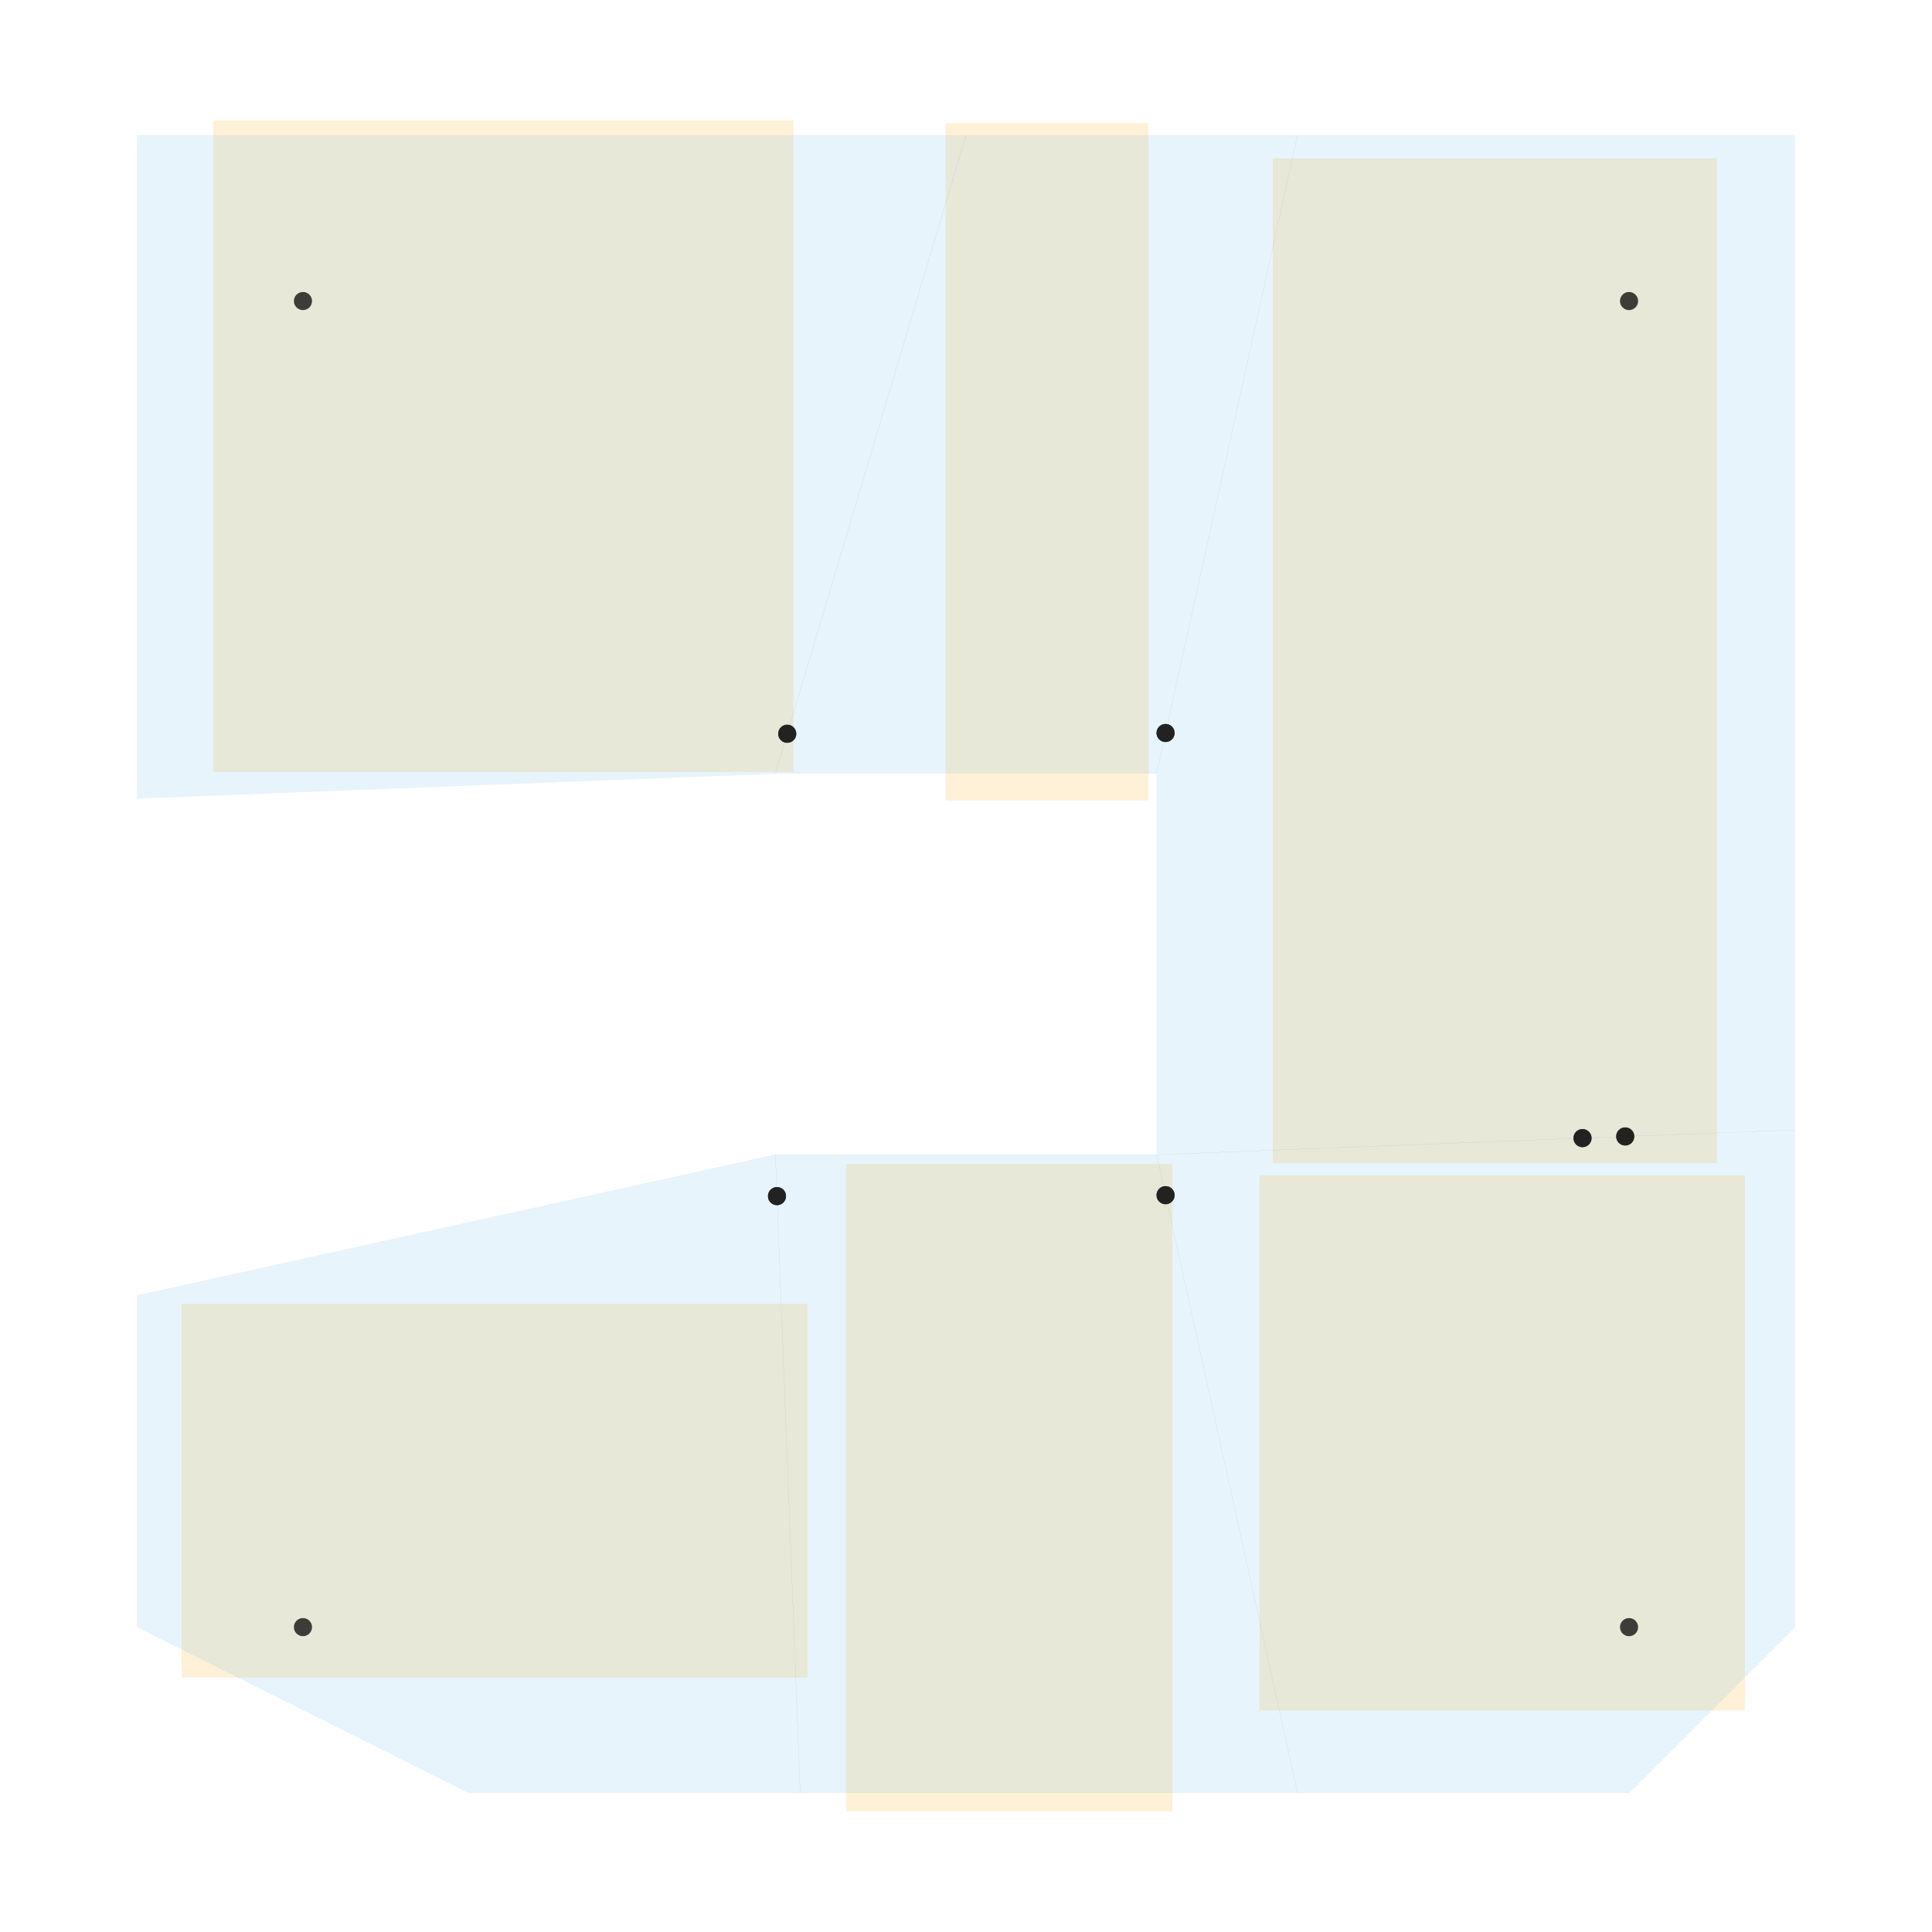
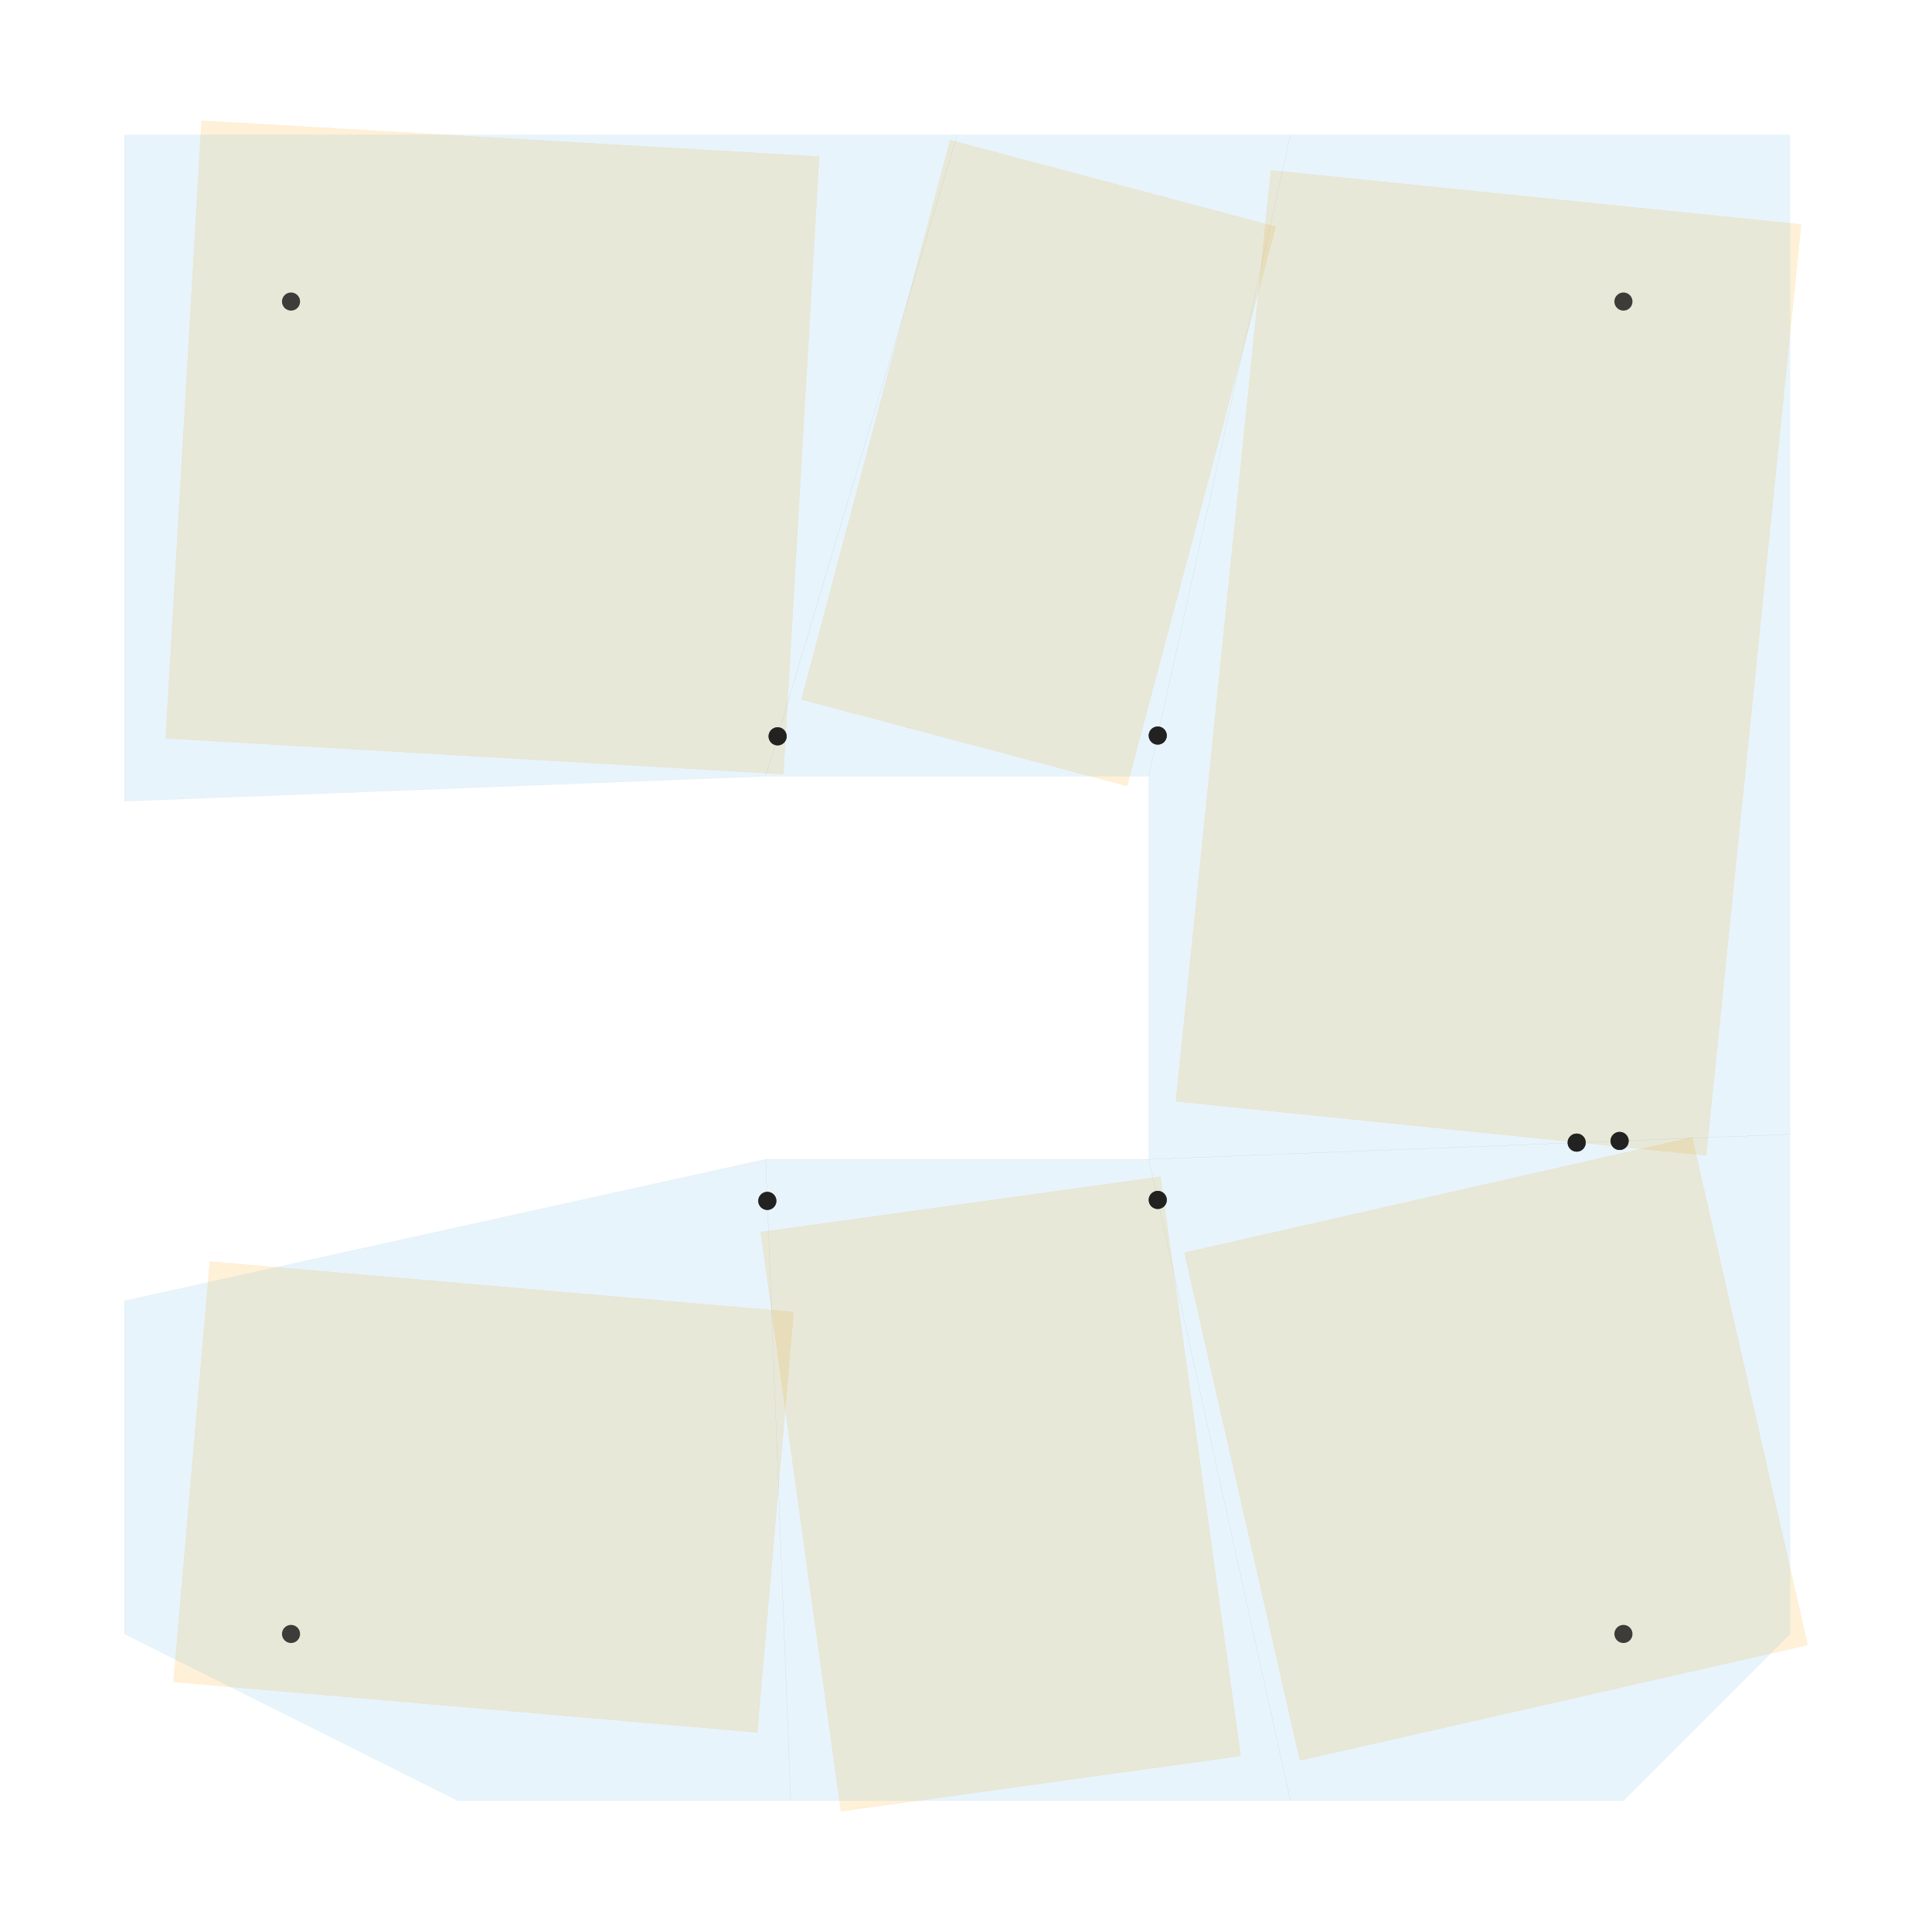
<svg xmlns="http://www.w3.org/2000/svg" width="640" height="640" viewBox="0 0 640 640">
  <rect width="100%" height="100%" fill="white" />
  <g>
-     <rect data-type="rect" data-label="free-1 projectedRect" data-x="2.1557456470011713" data-y="1.8224114472685826" x="60.225" y="432.048" width="207.192" height="123.599" fill="rgba(255, 165, 0, 0.16)" stroke="rgba(255, 140, 0, 0.8)" stroke-width="0.018" />
+     <rect data-type="rect" data-label="free-1 projectedRect" data-x="2.1557456470011713" data-y="1.8224114472685826" data-ccw-rotation-degrees="85.06119584355874" x="90.293" y="398.849" width="139.76" height="194.091" fill="rgba(255, 165, 0, 0.16)" stroke="rgba(255, 140, 0, 0.8)" stroke-width="0.018" transform="rotate(-85.0612 160.173 495.8946)" />
  </g>
  <g>
-     <rect data-type="rect" data-label="free-3 projectedRect" data-x="5.26100706270242" data-y="1.840251619081748" x="280.4" y="385.736" width="107.865" height="214.264" fill="rgba(255, 165, 0, 0.16)" stroke="rgba(255, 140, 0, 0.8)" stroke-width="0.018" />
+     <rect data-type="rect" data-label="free-3 projectedRect" data-x="5.26100706270242" data-y="1.840251619081748" data-ccw-rotation-degrees="7.888813495708464" x="264.669" y="398.076" width="133.654" height="193.668" fill="rgba(255, 165, 0, 0.16)" stroke="rgba(255, 140, 0, 0.8)" stroke-width="0.018" transform="rotate(-7.888813 331.4964 494.9103)" />
  </g>
  <g>
-     <rect data-type="rect" data-label="free-4 projectedRect" data-x="8.234971158460342" data-y="2.111207470515151" x="417.316" y="389.454" width="160.635" height="177.071" fill="rgba(255, 165, 0, 0.16)" stroke="rgba(255, 140, 0, 0.8)" stroke-width="0.018" />
+     <rect data-type="rect" data-label="free-4 projectedRect" data-x="8.234971158460342" data-y="2.111207470515151" data-ccw-rotation-degrees="12.806729399855767" x="409.355" y="393.74" width="172.442" height="172.442" fill="rgba(255, 165, 0, 0.16)" stroke="rgba(255, 140, 0, 0.8)" stroke-width="0.018" transform="rotate(-12.80673 495.576 479.9611)" />
  </g>
  <g>
-     <rect data-type="rect" data-label="free-8 projectedRect" data-x="8.189969245115062" data-y="6.830384120900696" x="421.663" y="52.52" width="147" height="332.675" fill="rgba(255, 165, 0, 0.16)" stroke="rgba(255, 140, 0, 0.8)" stroke-width="0.018" />
+     <rect data-type="rect" data-label="free-8 projectedRect" data-x="8.189969245115062" data-y="6.830384120900696" data-ccw-rotation-degrees="84.17521152368393" x="338.102" y="131.318" width="309.982" height="176.553" fill="rgba(255, 165, 0, 0.16)" stroke="rgba(255, 140, 0, 0.8)" stroke-width="0.018" transform="rotate(-84.17521 493.0931 219.5947)" />
  </g>
  <g>
-     <rect data-type="rect" data-label="free-9 projectedRect" data-x="5.488370940842969" data-y="8.030232264106292" x="313.33" y="40.865" width="66.974" height="224.217" fill="rgba(255, 165, 0, 0.16)" stroke="rgba(255, 140, 0, 0.8)" stroke-width="0.018" />
+     <rect data-type="rect" data-label="free-9 projectedRect" data-x="5.488370940842969" data-y="8.030232264106292" data-ccw-rotation-degrees="75.11663456582613" x="248.198" y="97.605" width="191.686" height="111.583" fill="rgba(255, 165, 0, 0.16)" stroke="rgba(255, 140, 0, 0.8)" stroke-width="0.018" transform="rotate(-75.11663 344.0406 153.3967)" />
  </g>
  <g>
-     <rect data-type="rect" data-label="free-11 projectedRect" data-x="2.2092597574155697" data-y="8.12407499919882" x="70.771" y="40" width="191.976" height="215.641" fill="rgba(255, 165, 0, 0.16)" stroke="rgba(255, 140, 0, 0.8)" stroke-width="0.018" />
+     <rect data-type="rect" data-label="free-11 projectedRect" data-x="2.2092597574155697" data-y="8.12407499919882" data-ccw-rotation-degrees="86.67732007591346" x="60.672" y="45.766" width="204.907" height="204.907" fill="rgba(255, 165, 0, 0.16)" stroke="rgba(255, 140, 0, 0.8)" stroke-width="0.018" transform="rotate(-86.67732 163.1255 148.2192)" />
  </g>
  <g>
-     <polygon data-type="polygon" data-label="free-1" data-points="0,2.000001 0.000001,1.000002 1.999999,0 3,0.000001 4.000001,0.000002 3.850002,3.8499980000000003 0,3" points="45.448,484.096 45.448,539.006 155.269,593.917 210.179,593.917 265.09,593.917 256.853,382.512 45.448,429.186" fill="rgba(60, 160, 220, 0.12)" stroke="rgba(40, 90, 150, 0.45)" stroke-width="0.018" />
+     <polygon data-type="polygon" data-label="free-1" data-points="0,2.000001 0.000001,1.000002 1.999999,0 3,0.000001 4.000001,0.000002 3.850002,3.8499980000000003 0,3" points="41.236,486.097 41.236,541.269 151.58,596.441 206.752,596.441 261.924,596.441 253.648,384.029 41.236,430.925" fill="rgba(60, 160, 220, 0.12)" stroke="rgba(40, 90, 150, 0.45)" stroke-width="0.018" />
  </g>
  <g>
-     <polygon data-type="polygon" data-label="free-3" data-points="4.000001,0.000002 5.000002,0 6.000003,0 6.999997,0 6.150003000000001,3.849999 3.850002,3.8499980000000003" points="265.09,593.917 320,593.917 374.911,593.917 429.821,593.917 383.147,382.512 256.853,382.512" fill="rgba(60, 160, 220, 0.12)" stroke="rgba(40, 90, 150, 0.45)" stroke-width="0.018" />
+     <polygon data-type="polygon" data-label="free-3" data-points="4.000001,0.000002 5.000002,0 6.000003,0 6.999997,0 6.150003000000001,3.849999 3.850002,3.8499980000000003" points="261.924,596.441 317.096,596.441 372.268,596.441 427.44,596.441 380.544,384.029 253.648,384.029" fill="rgba(60, 160, 220, 0.12)" stroke="rgba(40, 90, 150, 0.45)" stroke-width="0.018" />
  </g>
  <g>
-     <polygon data-type="polygon" data-label="free-4" data-points="6.999997,0 7.999998,0.000001 8.999999,0.000002 10,0.999999 10,2 10,3.000001 9.999997,4.000002 6.150003000000001,3.849999" points="429.821,593.917 484.731,593.917 539.642,593.917 594.552,539.006 594.552,484.096 594.552,429.185 594.552,374.275 383.147,382.512" fill="rgba(60, 160, 220, 0.12)" stroke="rgba(40, 90, 150, 0.45)" stroke-width="0.018" />
+     <polygon data-type="polygon" data-label="free-4" data-points="6.999997,0 7.999998,0.000001 8.999999,0.000002 10,0.999999 10,2 10,3.000001 9.999997,4.000002 6.150003000000001,3.849999" points="427.44,596.441 482.612,596.441 537.784,596.441 592.956,541.269 592.956,486.097 592.956,430.925 592.956,375.753 380.544,384.029" fill="rgba(60, 160, 220, 0.12)" stroke="rgba(40, 90, 150, 0.45)" stroke-width="0.018" />
  </g>
  <g>
-     <polygon data-type="polygon" data-label="free-8" data-points="9.999997,4.000002 9.999998,4.999998 9.999999,5.999999 10,7 10,8.000001 10,9.000002 10,9.999998 6.999999,10 6.149997,6.15 6.150003000000001,3.849999" points="594.552,374.275 594.552,319.365 594.552,264.454 594.552,209.544 594.552,154.633 594.552,99.723 594.552,44.813 429.821,44.813 383.147,256.218 383.147,382.512" fill="rgba(60, 160, 220, 0.12)" stroke="rgba(40, 90, 150, 0.45)" stroke-width="0.018" />
+     <polygon data-type="polygon" data-label="free-8" data-points="9.999997,4.000002 9.999998,4.999998 9.999999,5.999999 10,7 10,8.000001 10,9.000002 10,9.999998 6.999999,10 6.149997,6.15 6.150003000000001,3.849999" points="592.956,375.753 592.956,320.581 592.956,265.409 592.956,210.237 592.956,155.065 592.956,99.893 592.956,44.721 427.44,44.721 380.544,257.133 380.544,384.029" fill="rgba(60, 160, 220, 0.12)" stroke="rgba(40, 90, 150, 0.45)" stroke-width="0.018" />
  </g>
  <g>
-     <polygon data-type="polygon" data-label="free-9" data-points="6.999999,10 6,10 5.000001,9.999998 3.8499980000000003,6.1500010000000005 6.149997,6.15" points="429.821,44.813 374.91,44.813 320,44.813 256.853,256.218 383.147,256.218" fill="rgba(60, 160, 220, 0.12)" stroke="rgba(40, 90, 150, 0.45)" stroke-width="0.018" />
+     <polygon data-type="polygon" data-label="free-9" data-points="6.999999,10 6,10 5.000001,9.999998 3.8499980000000003,6.1500010000000005 6.149997,6.15" points="427.44,44.721 372.268,44.721 317.096,44.721 253.648,257.133 380.544,257.133" fill="rgba(60, 160, 220, 0.12)" stroke="rgba(40, 90, 150, 0.45)" stroke-width="0.018" />
  </g>
  <g>
-     <polygon data-type="polygon" data-label="free-11" data-points="5.000001,9.999998 4.000002,9.999999 3.000003,10 1.999997,10 0.999998,10 0,9.999998 0,8.999999 0.000001,8 0.000002,7.000001 0.000003,6.000002 3.8499980000000003,6.1500010000000005" points="320,44.813 265.09,44.813 210.179,44.813 155.269,44.813 100.358,44.813 45.448,44.813 45.448,99.723 45.448,154.633 45.448,209.544 45.448,264.454 256.853,256.218" fill="rgba(60, 160, 220, 0.12)" stroke="rgba(40, 90, 150, 0.45)" stroke-width="0.018" />
+     <polygon data-type="polygon" data-label="free-11" data-points="5.000001,9.999998 4.000002,9.999999 3.000003,10 1.999997,10 0.999998,10 0,9.999998 0,8.999999 0.000001,8 0.000002,7.000001 0.000003,6.000002 3.8499980000000003,6.1500010000000005" points="317.096,44.721 261.924,44.721 206.752,44.721 151.58,44.721 96.408,44.721 41.236,44.721 41.236,99.893 41.236,155.065 41.236,210.237 41.236,265.409 253.648,257.133" fill="rgba(60, 160, 220, 0.12)" stroke="rgba(40, 90, 150, 0.45)" stroke-width="0.018" />
  </g>
  <g>
-     <circle data-type="point" data-label="net1" data-x="1" data-y="1" cx="100.358" cy="539.006" r="3" fill="rgba(30, 30, 30, 0.85)" />
+     <circle data-type="point" data-label="net1" data-x="1" data-y="1" cx="96.408" cy="541.269" r="3" fill="rgba(30, 30, 30, 0.85)" />
  </g>
  <g>
-     <circle data-type="point" data-label="net1" data-x="3.8597348207803925" data-y="3.600187527441989" cx="257.388" cy="396.229" r="3" fill="rgba(30, 30, 30, 0.85)" />
+     <circle data-type="point" data-label="net1" data-x="3.8597348207803925" data-y="3.600187527441989" cx="254.185" cy="397.811" r="3" fill="rgba(30, 30, 30, 0.85)" />
  </g>
  <g>
-     <circle data-type="point" data-label="net1" data-x="3.8597348207803925" data-y="3.600187527441989" cx="257.388" cy="396.229" r="3" fill="rgba(30, 30, 30, 0.85)" />
+     <circle data-type="point" data-label="net1" data-x="3.8597348207803925" data-y="3.600187527441989" cx="254.185" cy="397.811" r="3" fill="rgba(30, 30, 30, 0.85)" />
  </g>
  <g>
-     <circle data-type="point" data-label="net1" data-x="6.2038995238635435" data-y="3.605877790934859" cx="386.107" cy="395.917" r="3" fill="rgba(30, 30, 30, 0.85)" />
+     <circle data-type="point" data-label="net1" data-x="6.2038995238635435" data-y="3.605877790934859" cx="383.518" cy="397.497" r="3" fill="rgba(30, 30, 30, 0.85)" />
  </g>
  <g>
-     <circle data-type="point" data-label="net2" data-x="8.97702352031913" data-y="3.9601450311650956" cx="538.38" cy="376.464" r="3" fill="rgba(30, 30, 30, 0.85)" />
+     <circle data-type="point" data-label="net2" data-x="8.97702352031913" data-y="3.9601450311650956" cx="536.516" cy="377.952" r="3" fill="rgba(30, 30, 30, 0.85)" />
  </g>
  <g>
-     <circle data-type="point" data-label="net2" data-x="9" data-y="1" cx="539.642" cy="539.006" r="3" fill="rgba(30, 30, 30, 0.85)" />
+     <circle data-type="point" data-label="net2" data-x="9" data-y="1" cx="537.784" cy="541.269" r="3" fill="rgba(30, 30, 30, 0.85)" />
  </g>
  <g>
-     <circle data-type="point" data-label="net1" data-x="6.2038995238635435" data-y="3.605877790934859" cx="386.107" cy="395.917" r="3" fill="rgba(30, 30, 30, 0.85)" />
+     <circle data-type="point" data-label="net1" data-x="6.2038995238635435" data-y="3.605877790934859" cx="383.518" cy="397.497" r="3" fill="rgba(30, 30, 30, 0.85)" />
  </g>
  <g>
-     <circle data-type="point" data-label="net1" data-x="8.719302514513664" data-y="3.950103736546497" cx="524.228" cy="377.015" r="3" fill="rgba(30, 30, 30, 0.85)" />
+     <circle data-type="point" data-label="net1" data-x="8.719302514513664" data-y="3.950103736546497" cx="522.297" cy="378.506" r="3" fill="rgba(30, 30, 30, 0.85)" />
  </g>
  <g>
-     <circle data-type="point" data-label="net2" data-x="6.203893994203304" data-y="6.3941211052241265" cx="386.106" cy="242.813" r="3" fill="rgba(30, 30, 30, 0.85)" />
+     <circle data-type="point" data-label="net2" data-x="6.203893994203304" data-y="6.3941211052241265" cx="383.517" cy="243.664" r="3" fill="rgba(30, 30, 30, 0.85)" />
  </g>
  <g>
-     <circle data-type="point" data-label="net2" data-x="8.97702352031913" data-y="3.9601450311650956" cx="538.38" cy="376.464" r="3" fill="rgba(30, 30, 30, 0.85)" />
+     <circle data-type="point" data-label="net2" data-x="8.97702352031913" data-y="3.9601450311650956" cx="536.516" cy="377.952" r="3" fill="rgba(30, 30, 30, 0.85)" />
  </g>
  <g>
-     <circle data-type="point" data-label="net1" data-x="8.719302514513664" data-y="3.950103736546497" cx="524.228" cy="377.015" r="3" fill="rgba(30, 30, 30, 0.85)" />
+     <circle data-type="point" data-label="net1" data-x="8.719302514513664" data-y="3.950103736546497" cx="522.297" cy="378.506" r="3" fill="rgba(30, 30, 30, 0.85)" />
  </g>
  <g>
-     <circle data-type="point" data-label="net1" data-x="9" data-y="9" cx="539.642" cy="99.723" r="3" fill="rgba(30, 30, 30, 0.85)" />
+     <circle data-type="point" data-label="net1" data-x="9" data-y="9" cx="537.784" cy="99.893" r="3" fill="rgba(30, 30, 30, 0.85)" />
  </g>
  <g>
-     <circle data-type="point" data-label="net2" data-x="3.92154973600473" data-y="6.389542956814896" cx="260.782" cy="243.064" r="3" fill="rgba(30, 30, 30, 0.85)" />
+     <circle data-type="point" data-label="net2" data-x="3.92154973600473" data-y="6.389542956814896" cx="257.596" cy="243.917" r="3" fill="rgba(30, 30, 30, 0.85)" />
  </g>
  <g>
-     <circle data-type="point" data-label="net2" data-x="6.203893994203304" data-y="6.3941211052241265" cx="386.106" cy="242.813" r="3" fill="rgba(30, 30, 30, 0.85)" />
+     <circle data-type="point" data-label="net2" data-x="6.203893994203304" data-y="6.3941211052241265" cx="383.517" cy="243.664" r="3" fill="rgba(30, 30, 30, 0.85)" />
  </g>
  <g>
-     <circle data-type="point" data-label="net2" data-x="1" data-y="9" cx="100.358" cy="99.723" r="3" fill="rgba(30, 30, 30, 0.85)" />
+     <circle data-type="point" data-label="net2" data-x="1" data-y="9" cx="96.408" cy="99.893" r="3" fill="rgba(30, 30, 30, 0.85)" />
  </g>
  <g>
-     <circle data-type="point" data-label="net2" data-x="3.92154973600473" data-y="6.389542956814896" cx="260.782" cy="243.064" r="3" fill="rgba(30, 30, 30, 0.85)" />
+     <circle data-type="point" data-label="net2" data-x="3.92154973600473" data-y="6.389542956814896" cx="257.596" cy="243.917" r="3" fill="rgba(30, 30, 30, 0.85)" />
  </g>
  <g id="crosshair" style="display: none">
    <line id="crosshair-h" y1="0" y2="640" stroke="#666" stroke-width="0.5" />
    <line id="crosshair-v" x1="0" x2="640" stroke="#666" stroke-width="0.5" />
    <text id="coordinates" font-family="monospace" font-size="12" fill="#666" />
  </g>
</svg>
